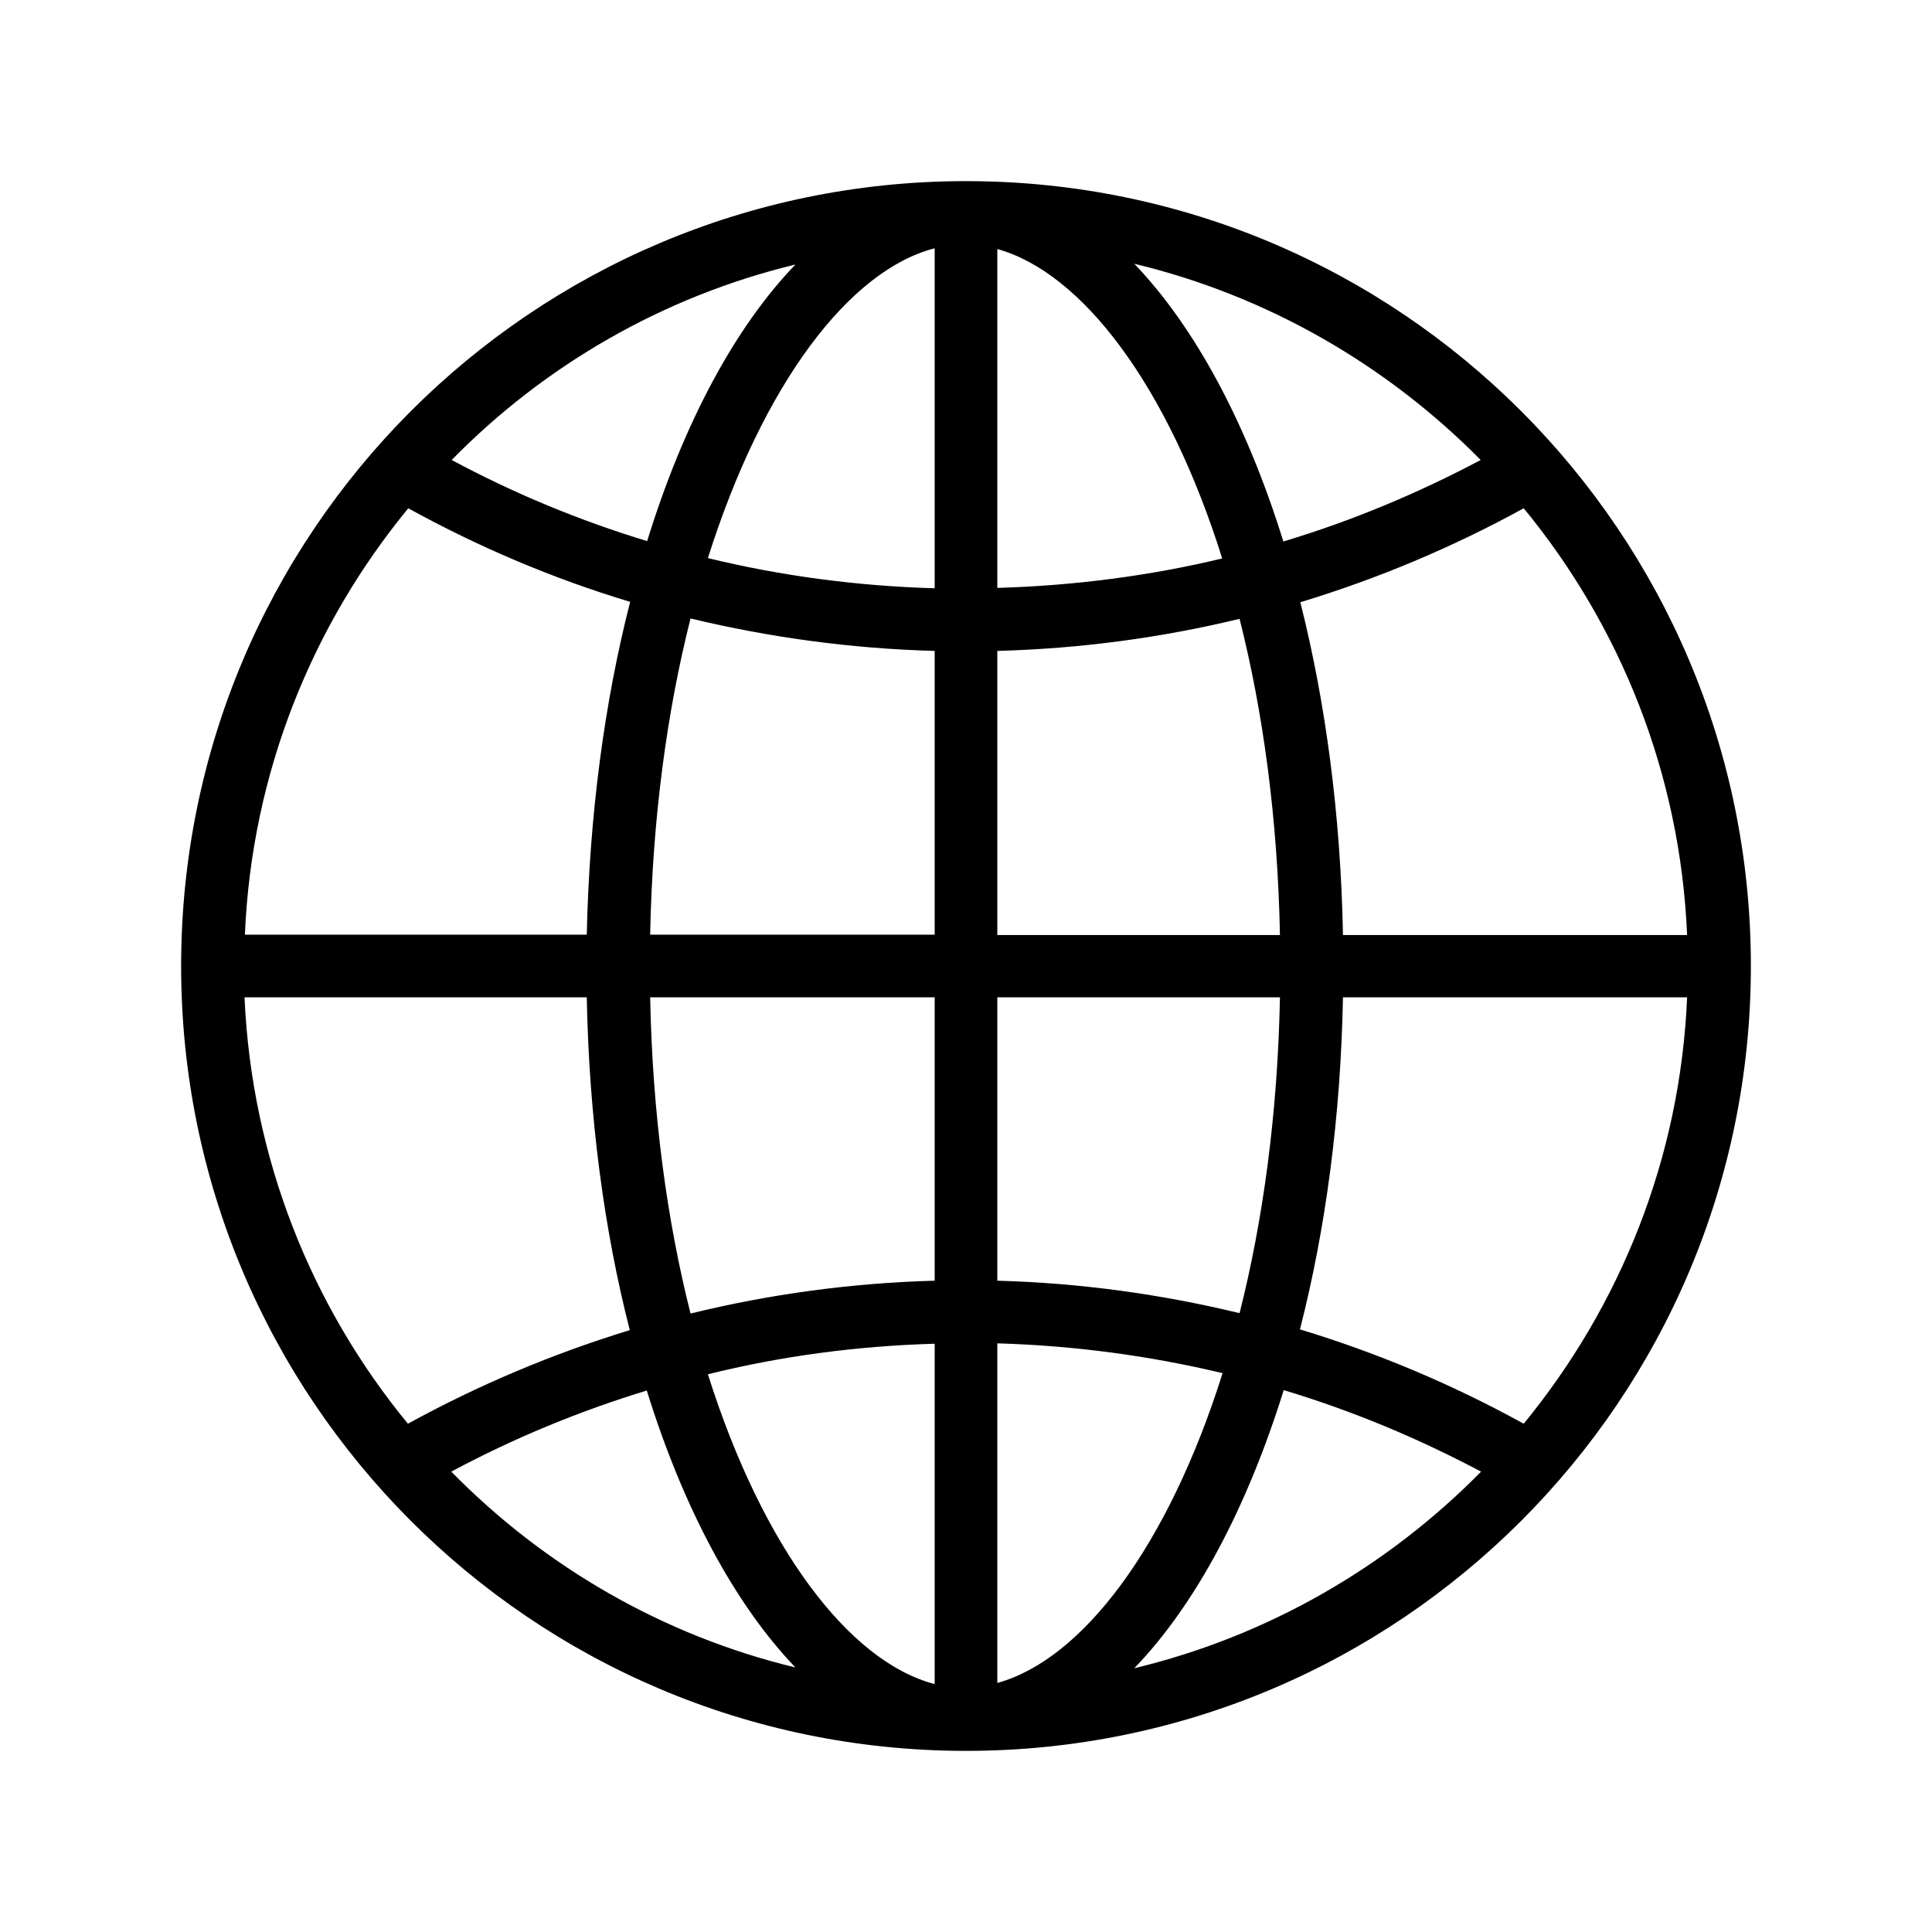
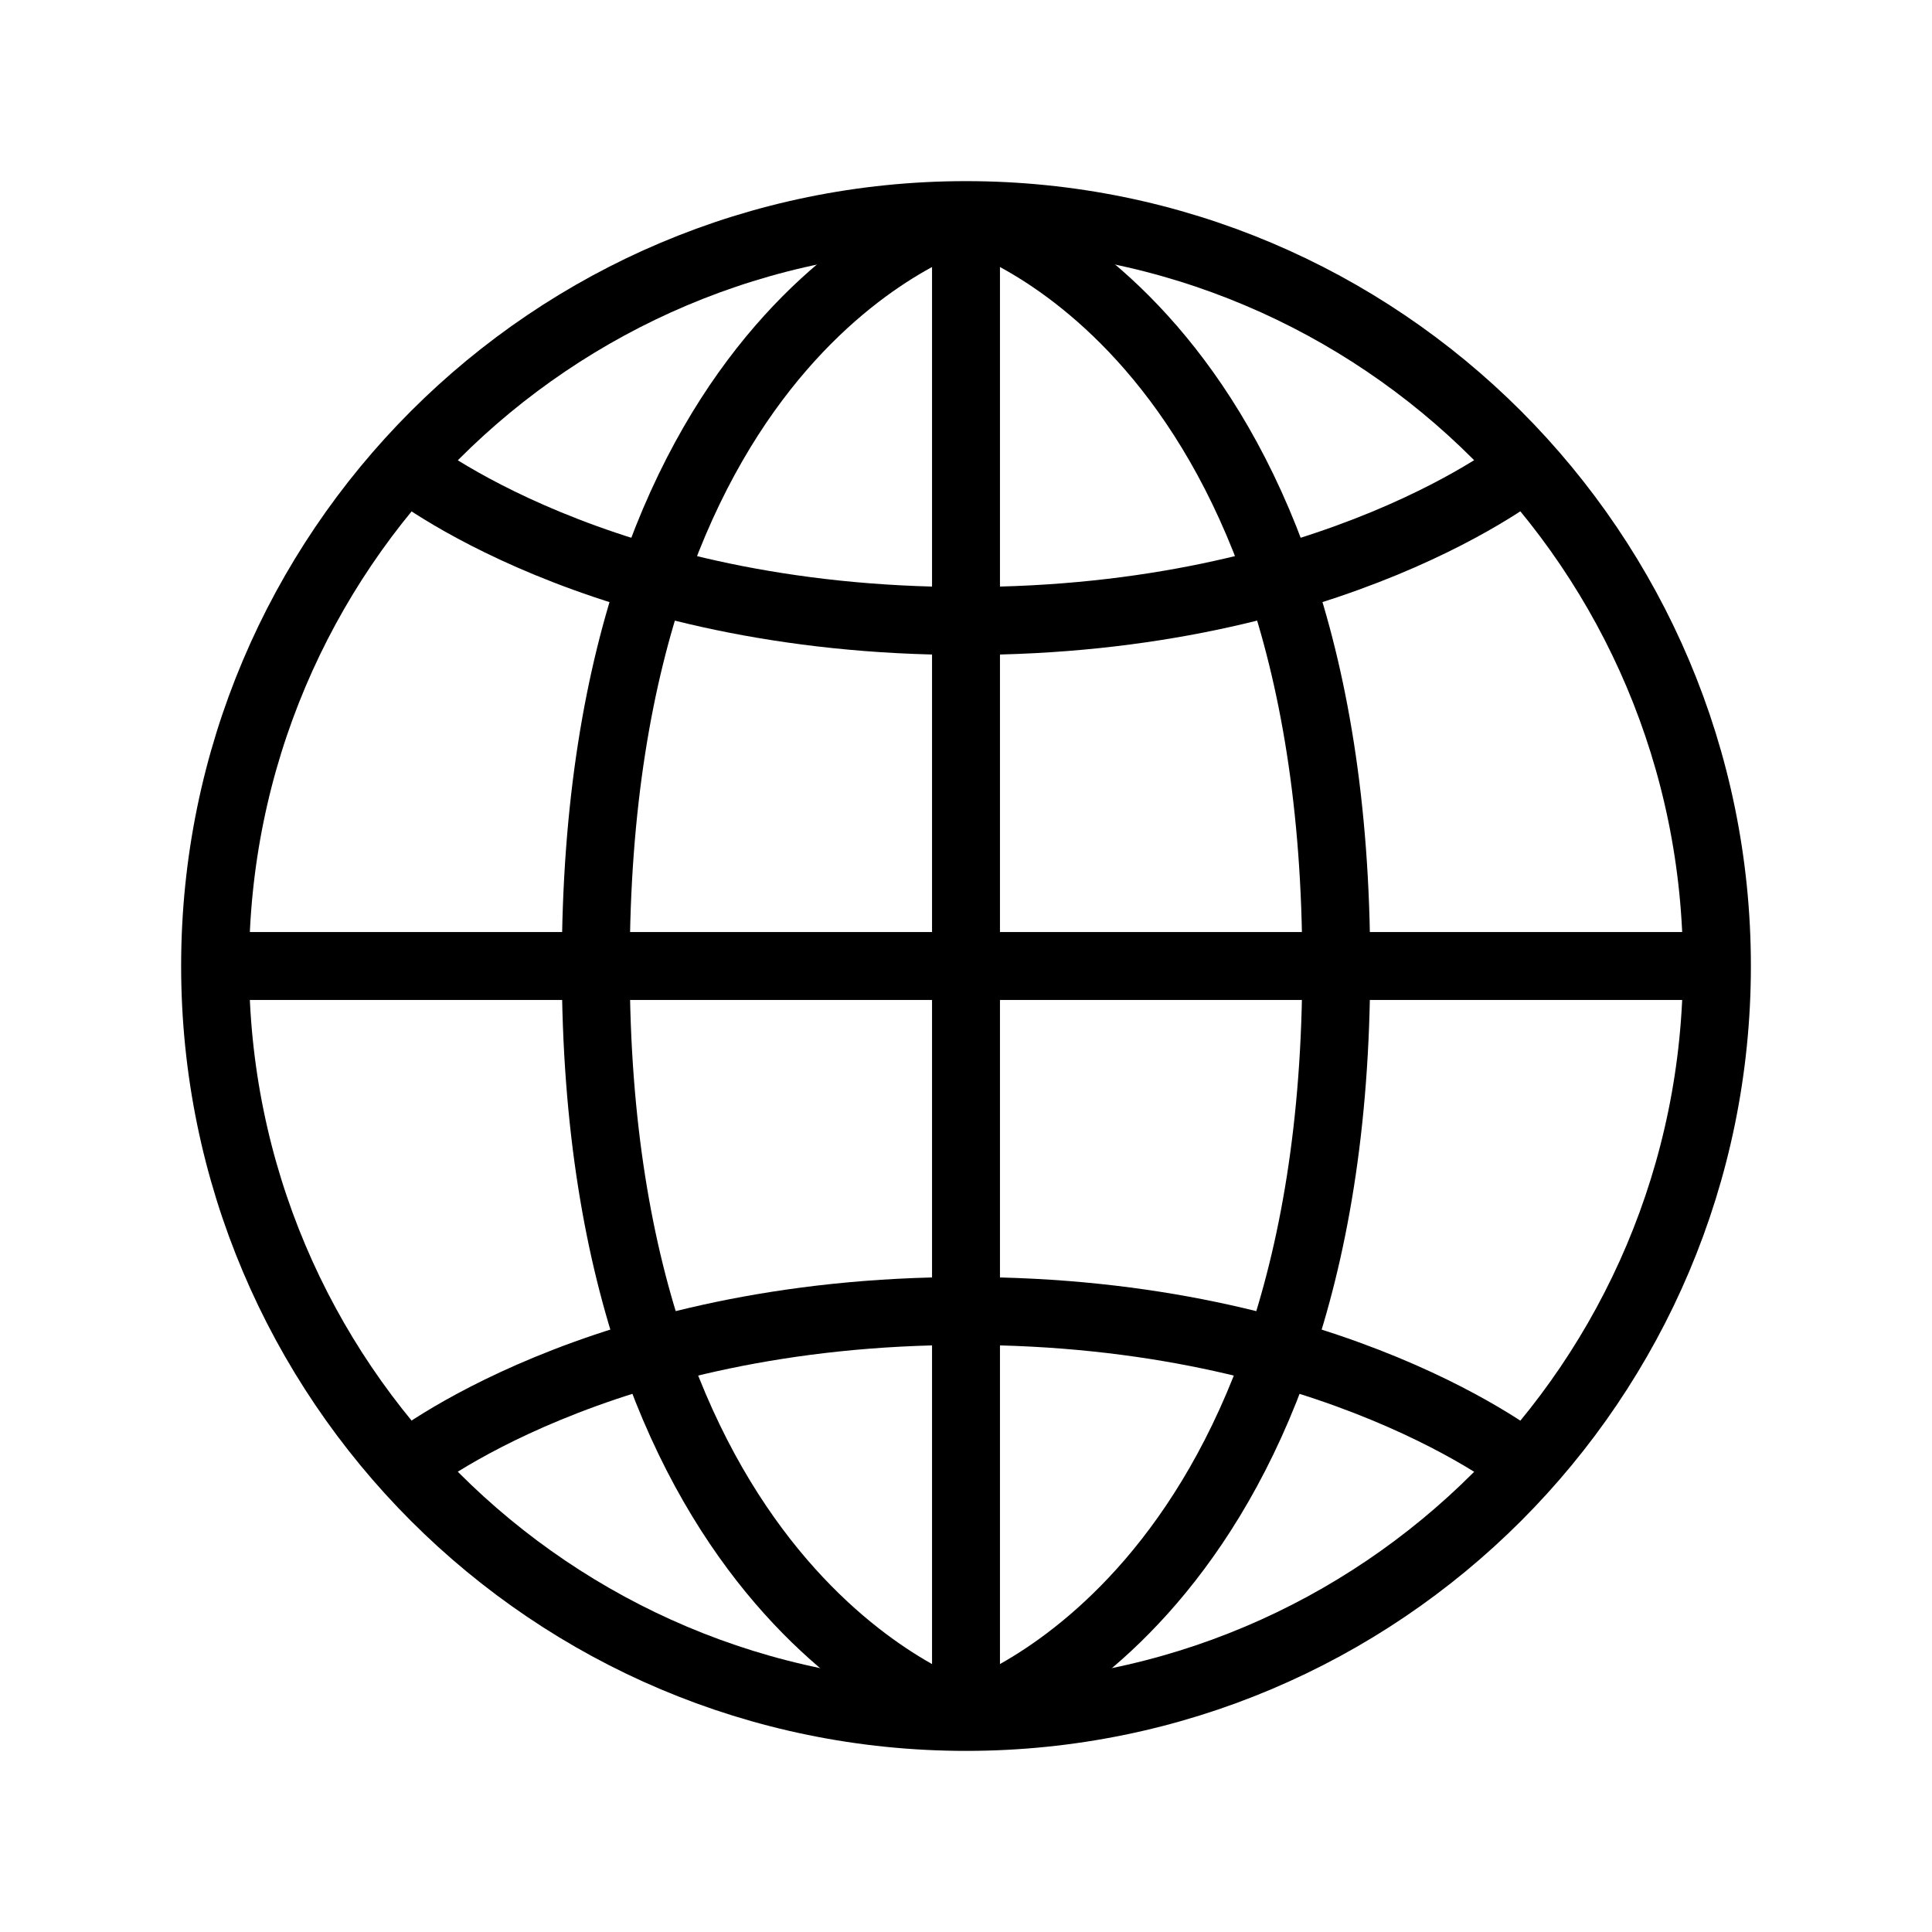
- <svg xmlns="http://www.w3.org/2000/svg" width="512" height="512" style="enable-background:new 0 0 512 512" xml:space="preserve">
-   <path d="M256 48h-.5C140.8 48.3 48 141.3 48 256s92.8 207.7 207.5 208h.5c114.9 0 208-93.1 208-208S370.9 48 256 48zm8.3 124.5c22.1-.6 43.5-3.5 64.2-8.5 6.2 24.5 10.1 52.8 10.7 83.8h-74.9v-75.3zm0-16.7V66c22.4 6.2 45.2 36.1 59.6 82-19.2 4.6-39.1 7.2-59.6 7.8zm-16.6-90v90.1c-20.7-.6-40.8-3.3-60.1-8 14.6-46.2 37.5-76.3 60.1-82.1zm0 106.7v75.2h-75.4c.6-31 4.5-59.3 10.7-83.8 20.8 5 42.5 8 64.7 8.6zm-92.2 75.2H64.9c1.8-42.8 17.8-82 43.3-113 18.5 10.2 38.2 18.6 58.8 24.8-6.8 26.5-10.8 56.4-11.5 88.2zm0 16.6c.6 31.7 4.6 61.7 11.4 88.2-20.6 6.3-40.2 14.6-58.8 24.8-25.5-31-41.4-70.2-43.3-113h90.7zm16.8 0h75.4v75.1c-22.2.6-43.9 3.6-64.7 8.7-6.2-24.5-10.1-52.8-10.7-83.8zm75.4 91.8v90.2c-22.6-5.9-45.5-35.9-60.1-82.1 19.3-4.8 39.4-7.5 60.1-8.1zm16.6 89.9v-90c20.5.6 40.4 3.3 59.7 7.9-14.5 46-37.2 75.9-59.7 82.1zm0-106.6v-75.1h74.9c-.6 30.9-4.5 59.2-10.7 83.7-20.7-5-42.1-8-64.2-8.6zm91.6-75.1h91.2c-1.8 42.8-17.8 81.9-43.3 113-18.7-10.3-38.5-18.7-59.3-25 6.8-26.5 10.8-56.3 11.4-88zm0-16.6c-.6-31.7-4.6-61.6-11.3-88.1 20.8-6.3 40.6-14.7 59.2-24.9 25.5 31 41.5 70.2 43.3 113.1h-91.2zm36.5-125.8c-16.6 8.8-34 16.1-52.3 21.6-9.7-31.3-23.4-56.8-39.5-73.6 35.4 8.5 67 26.9 91.8 52zM210.8 70.1c-16.1 16.7-29.7 42.2-39.3 73.3-18.1-5.5-35.4-12.7-51.8-21.5 24.5-25 55.9-43.3 91.1-51.8zM119.6 390c16.4-8.8 33.8-16 51.8-21.5 9.7 31.2 23.3 56.6 39.4 73.4-35.2-8.5-66.6-26.8-91.2-51.9zm181 52.1c16.2-16.8 29.8-42.3 39.6-73.7 18.3 5.5 35.7 12.8 52.3 21.6-24.8 25.2-56.5 43.6-91.9 52.1z" />
+ <svg xmlns="http://www.w3.org/2000/svg" width="512" height="512" style="enable-background:new 0 0 512 512" xml:space="preserve" version="1.1" id="svg15671">
+   <defs id="defs15675" />
+   <circle style="fill:none;fill-opacity:1;stroke:#000000;stroke-width:18;stroke-dasharray:none;stroke-opacity:1;paint-order:markers fill stroke;stop-color:#000000" id="path13322" cx="256.003" cy="256.002" r="199" />
+   <path style="fill:none;stroke:#000000;stroke-width:18;stroke-opacity:1;paint-order:markers fill stroke;stop-color:#000000;stroke-dasharray:none" d="M 56.997,256 H 455.003" id="path12175" />
+   <path style="fill:none;stroke:#000000;stroke-width:18;stroke-opacity:1;paint-order:markers fill stroke;stop-color:#000000" d="m 256,455.002 0,-398" id="path19219" />
+   <path style="fill:none;stroke:#000000;stroke-width:18;stroke-dasharray:none;paint-order:markers fill stroke;stop-color:#000000" d="m 107.559,123.467 c 0,0 50.656,41.101 148.441,41.101 97.785,0 148.421,-41.128 148.421,-41.128" id="path16915" />
+   <path style="fill:none;stroke:#000000;stroke-width:18;stroke-dasharray:none;paint-order:markers fill stroke;stop-color:#000000" d="m 107.559,388.525 c 0,0 50.656,-41.101 148.441,-41.101 97.785,0 148.421,41.128 148.421,41.128" id="path16926" />
+   <path style="fill:none;stroke:#000000;stroke-width:18;stroke-dasharray:none;paint-order:markers fill stroke;stop-color:#000000" d="m 256,57.002 c 0,0 98.116,27.583 98.116,198.993 0,169.437 -98.114,199.007 -98.114,199.007" id="path16928" />
+   <path style="fill:none;stroke:#000000;stroke-width:18;stroke-dasharray:none;paint-order:markers fill stroke;stop-color:#000000" d="m 256,57.002 c 0,0 -98.116,27.583 -98.116,198.993 0,169.437 98.114,199.007 98.114,199.007" id="path16930" />
</svg>
